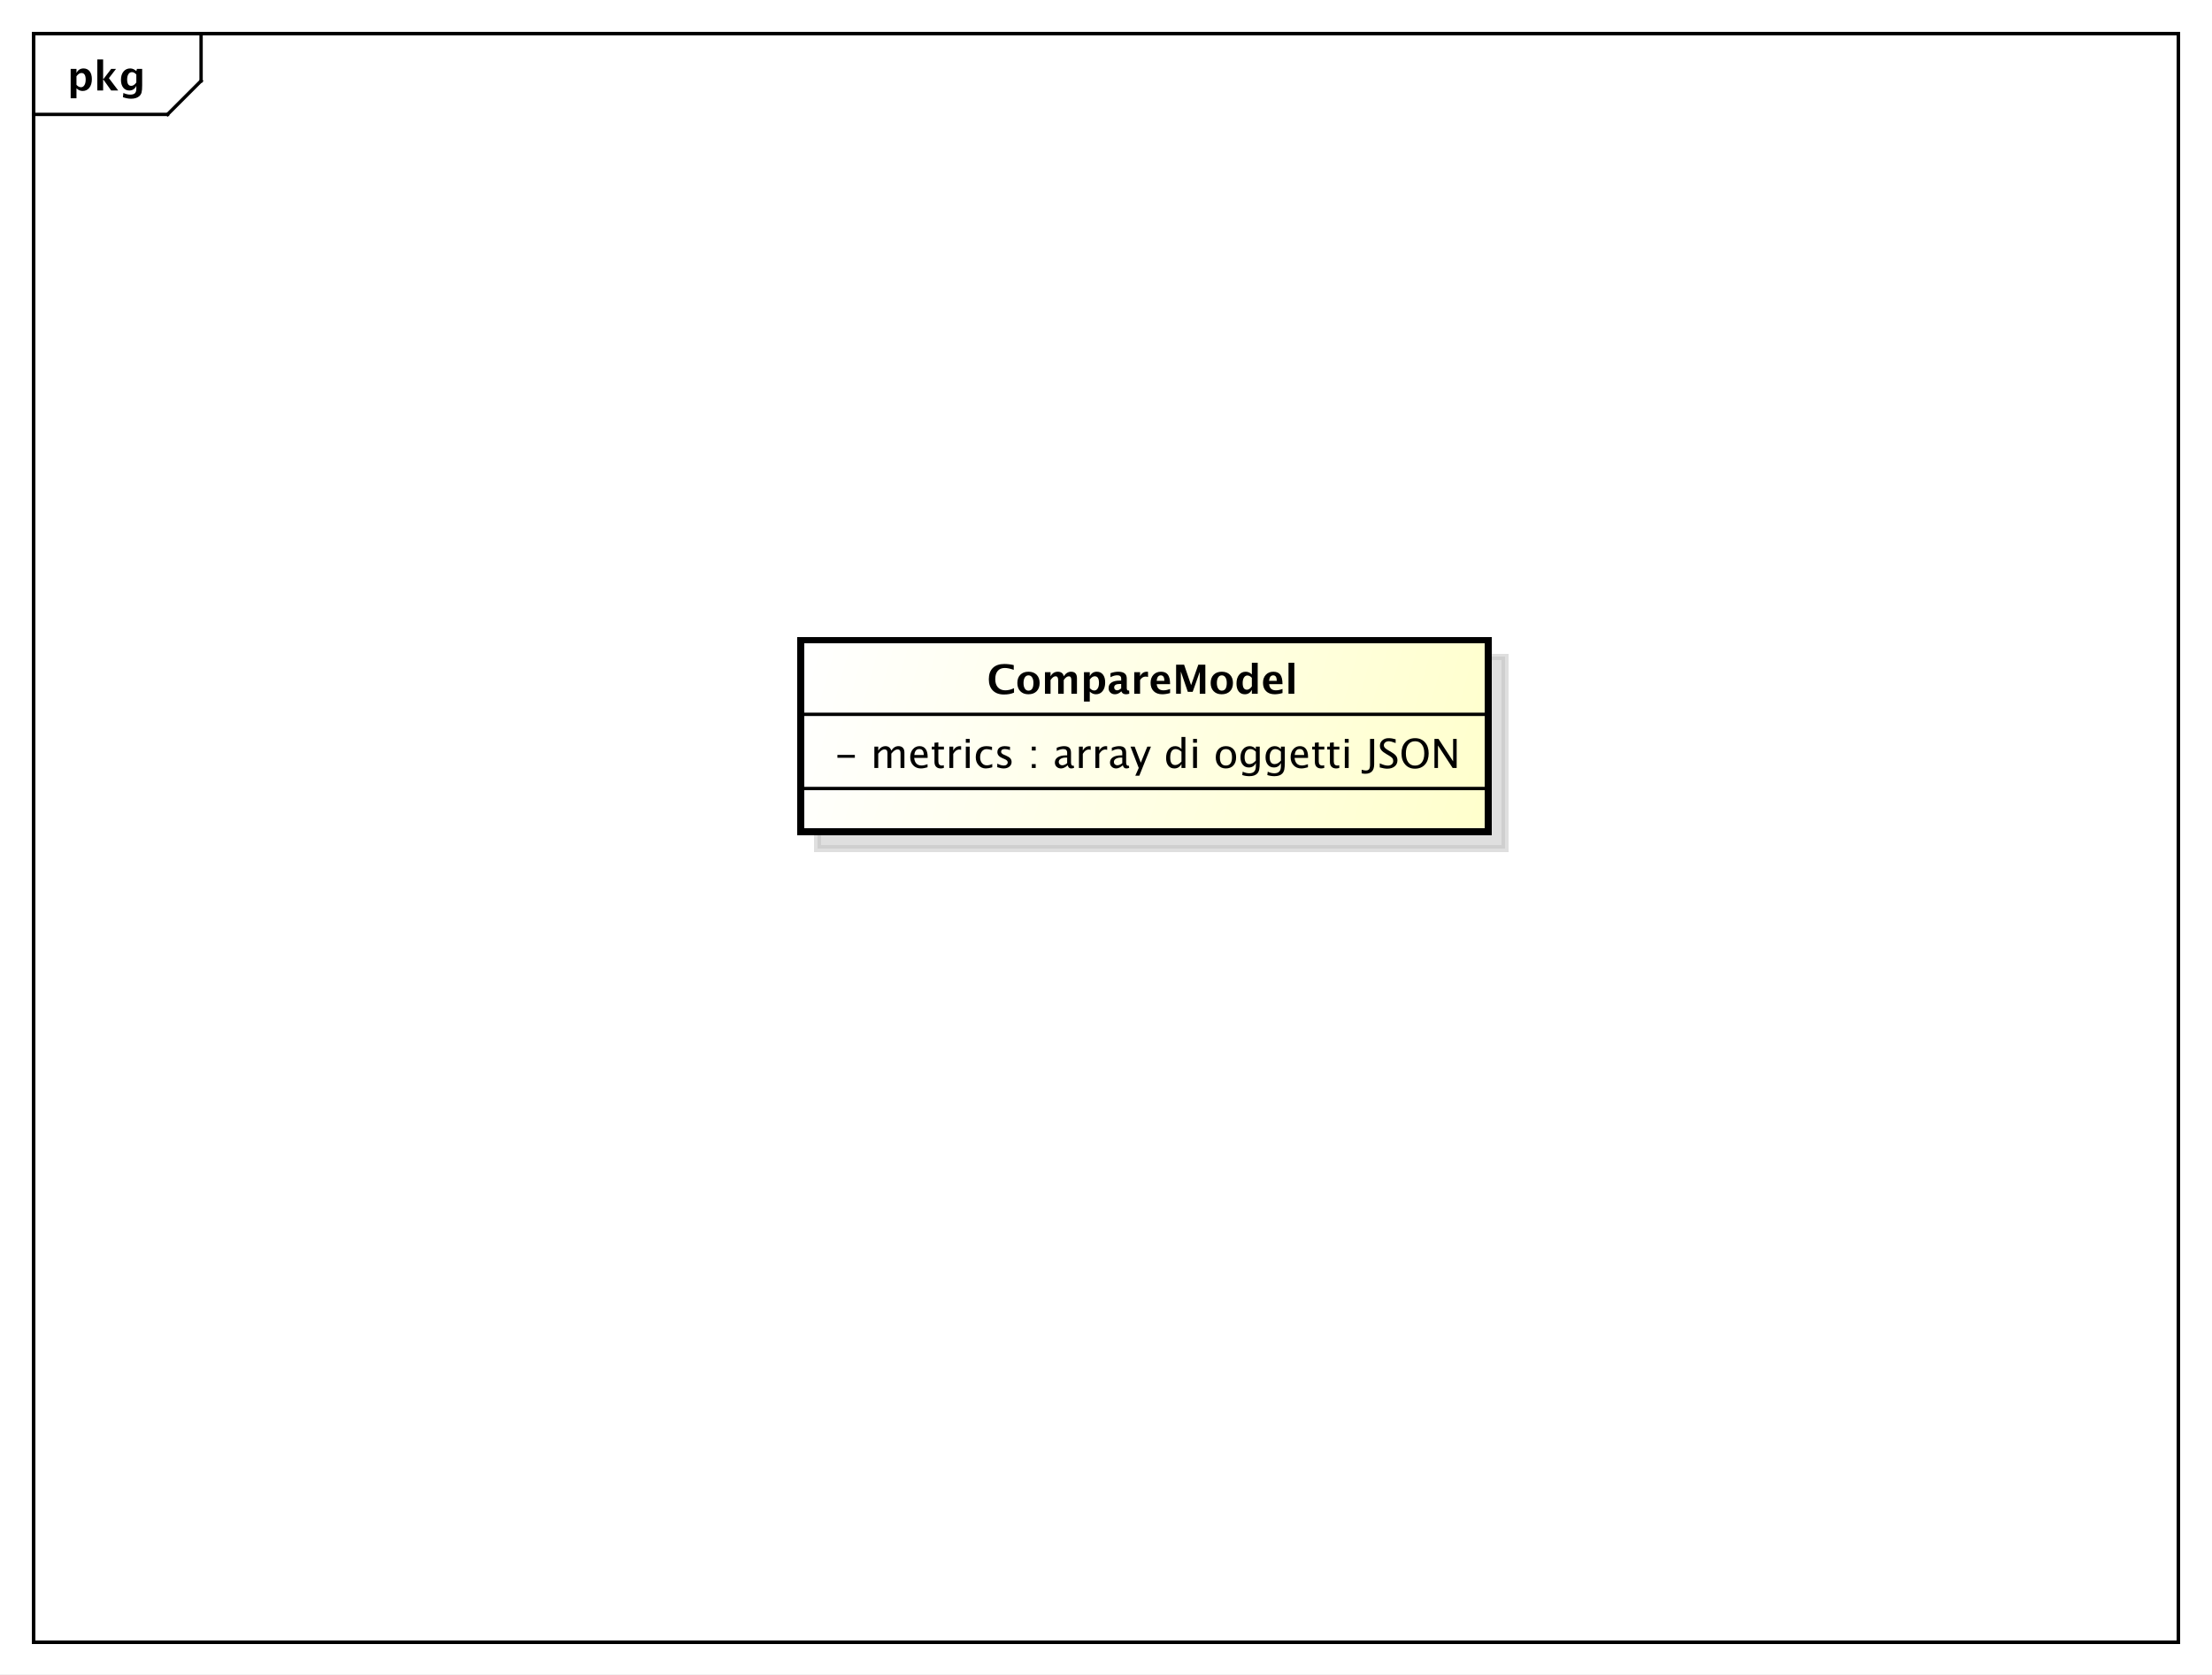
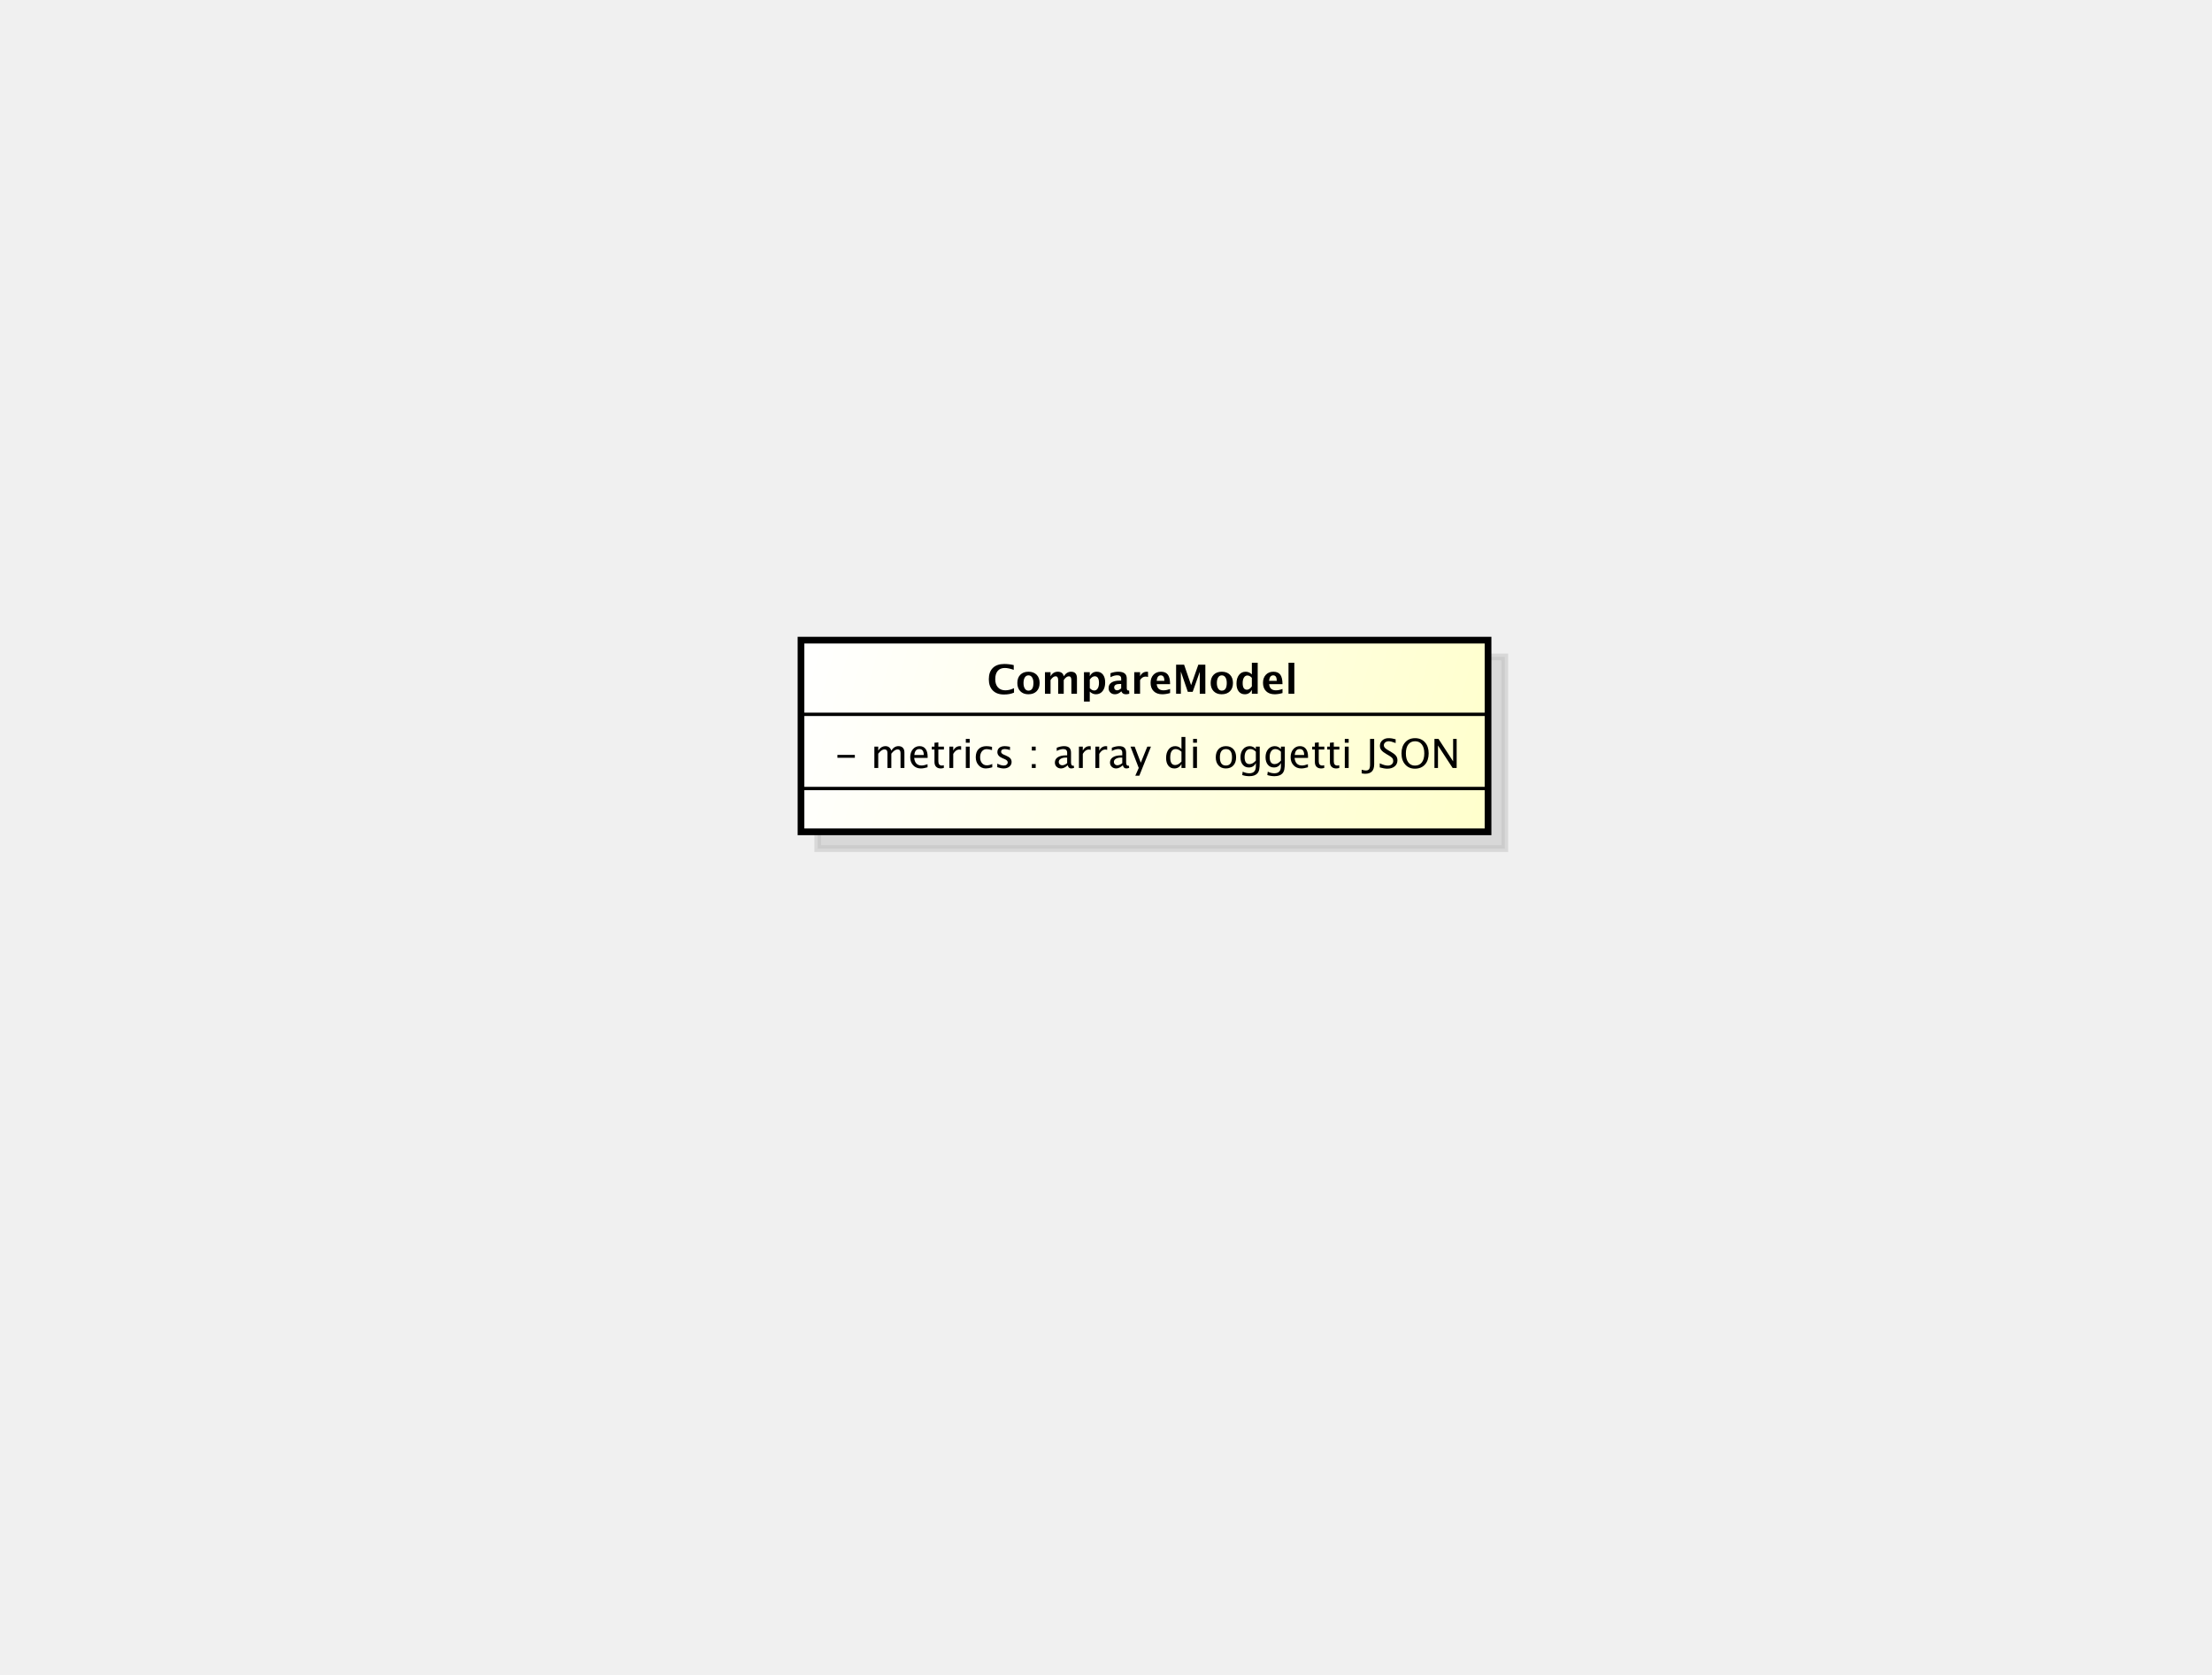
- <svg xmlns="http://www.w3.org/2000/svg" style="fill-opacity:1; color-rendering:auto; color-interpolation:auto; stroke:black; text-rendering:auto; stroke-linecap:square; stroke-miterlimit:10; stroke-opacity:1; shape-rendering:auto; fill:black; stroke-dasharray:none; font-weight:normal; stroke-width:1; font-family:'Dialog'; font-style:normal; stroke-linejoin:miter; font-size:12; stroke-dashoffset:0; image-rendering:auto;" width="880" height="666">
-   <defs id="genericDefs" />
-   <g>
+ <svg xmlns="http://www.w3.org/2000/svg" xmlns:xlink="http://www.w3.org/1999/xlink" style="fill-opacity:1; color-rendering:auto; color-interpolation:auto; stroke:black; text-rendering:auto; stroke-linecap:square; stroke-miterlimit:10; stroke-opacity:1; shape-rendering:auto; fill:black; stroke-dasharray:none; font-weight:normal; stroke-width:1; font-family:'Dialog'; font-style:normal; stroke-linejoin:miter; font-size:12; stroke-dashoffset:0; image-rendering:auto;" width="880" height="666" id="svg2" version="1.1">
+   <defs id="genericDefs">
+     <linearGradient xlink:href="#linearGradient1" id="linearGradient3054" gradientUnits="userSpaceOnUse" spreadMethod="pad" x1="239" y1="191" x2="444" y2="249" />
+     <linearGradient xlink:href="#linearGradient1" id="linearGradient3056" gradientUnits="userSpaceOnUse" spreadMethod="pad" x1="239" y1="191" x2="444" y2="249" />
+     <linearGradient xlink:href="#linearGradient1" id="linearGradient3058" gradientUnits="userSpaceOnUse" spreadMethod="pad" x1="239" y1="191" x2="444" y2="249" />
    <defs id="defs1">
-       <linearGradient x1="239" gradientUnits="userSpaceOnUse" x2="444" y1="191" y2="249" id="linearGradient1" spreadMethod="pad">
-         <stop style="stop-opacity:1; stop-color:white;" offset="0%" />
-         <stop style="stop-opacity:1; stop-color:rgb(255,255,204);" offset="100%" />
+       <linearGradient spreadMethod="pad" id="linearGradient1" y2="249" y1="191" x2="444" gradientUnits="userSpaceOnUse" x1="239">
+         <stop id="stop9" offset="0%" style="stop-opacity:1; stop-color:white;" />
+         <stop id="stop11" offset="100%" style="stop-opacity:1; stop-color:rgb(255,255,204);" />
      </linearGradient>
-       <clipPath clipPathUnits="userSpaceOnUse" id="clipPath1">
-         <path d="M0 0 L880 0 L880 666 L0 666 L0 0 Z" />
+       <clipPath id="clipPath1" clipPathUnits="userSpaceOnUse">
+         <path id="path14" d="M0 0 L880 0 L880 666 L0 666 L0 0 Z" />
      </clipPath>
-       <clipPath clipPathUnits="userSpaceOnUse" id="clipPath2">
-         <path d="M0 0 L660 0 L660 499.5 L0 499.5 L0 0 Z" />
+       <clipPath id="clipPath2" clipPathUnits="userSpaceOnUse">
+         <path id="path17" d="M0 0 L660 0 L660 499.5 L0 499.5 L0 0 Z" />
      </clipPath>
-       <clipPath clipPathUnits="userSpaceOnUse" id="clipPath3">
-         <path d="M-20 -27 L640 -27 L640 472.5 L-20 472.5 L-20 -27 Z" />
+       <clipPath id="clipPath3" clipPathUnits="userSpaceOnUse">
+         <path id="path20" d="M-20 -27 L640 -27 L640 472.5 L-20 472.5 L-20 -27 Z" />
      </clipPath>
-       <clipPath clipPathUnits="userSpaceOnUse" id="clipPath4">
-         <path d="M-5 -5 L655 -5 L655 494.5 L-5 494.5 L-5 -5 Z" />
+       <clipPath id="clipPath4" clipPathUnits="userSpaceOnUse">
+         <path id="path23" d="M-5 -5 L655 -5 L655 494.5 L-5 494.5 L-5 -5 Z" />
      </clipPath>
-       <clipPath clipPathUnits="userSpaceOnUse" id="clipPath5">
-         <path d="M-249 -229.133 L411 -229.133 L411 270.367 L-249 270.367 L-249 -229.133 Z" />
+       <clipPath id="clipPath5" clipPathUnits="userSpaceOnUse">
+         <path id="path26" d="M-249 -229.133 L411 -229.133 L411 270.367 L-249 270.367 L-249 -229.133 Z" />
      </clipPath>
-       <clipPath clipPathUnits="userSpaceOnUse" id="clipPath6">
-         <path d="M-294.5 -207 L365.5 -207 L365.5 292.5 L-294.5 292.5 L-294.5 -207 Z" />
+       <clipPath id="clipPath6" clipPathUnits="userSpaceOnUse">
+         <path id="path29" d="M-294.5 -207 L365.5 -207 L365.5 292.5 L-294.5 292.5 L-294.5 -207 Z" />
      </clipPath>
    </defs>
-     <g style="fill:white; stroke:white;">
-       <rect x="0" y="0" width="880" style="clip-path:url(#clipPath1); stroke:none;" height="666" />
-     </g>
-     <g style="shape-rendering:crispEdges; text-rendering:geometricPrecision;" transform="scale(1.3333,1.3333)">
-       <rect x="10" y="10" width="640" style="fill:none; clip-path:url(#clipPath2);" height="480" />
-       <line x1="60" x2="60" y1="11" style="clip-path:url(#clipPath2); fill:none; text-rendering:optimizeLegibility; shape-rendering:auto;" y2="24.133" />
-       <line x1="60" x2="50" y1="24.133" style="clip-path:url(#clipPath2); fill:none; text-rendering:optimizeLegibility; shape-rendering:auto;" y2="34.133" />
-       <line x1="50" x2="10" y1="34.133" style="clip-path:url(#clipPath2); fill:none; text-rendering:optimizeLegibility; shape-rendering:auto;" y2="34.133" />
-     </g>
-     <g style="text-rendering:optimizeLegibility; font-family:sans-serif; font-weight:bold;" transform="matrix(1.3333,0,0,1.3333,0,0) translate(20,27)">
-       <path d="M1.084 2.314 L1.084 -6.434 L2.818 -6.434 L2.818 -5.221 Q3.486 -6.58 4.922 -6.58 Q6.082 -6.58 6.747 -5.731 Q7.412 -4.881 7.412 -3.393 Q7.412 -1.775 6.662 -0.815 Q5.912 0.146 4.652 0.146 Q3.639 0.146 2.818 -0.65 L2.818 2.314 ZM2.818 -1.682 Q3.451 -0.979 4.166 -0.979 Q4.805 -0.979 5.186 -1.597 Q5.566 -2.215 5.566 -3.246 Q5.566 -5.221 4.295 -5.221 Q3.527 -5.221 2.818 -4.231 ZM9.035 0 L9.035 -9.252 L10.77 -9.252 L10.77 -3.434 L10.881 -3.434 L13.172 -6.434 L14.613 -6.434 L12.498 -3.68 L15.275 0 L13.166 0 L10.881 -3.217 L10.77 -3.217 L10.77 0 ZM16.676 1.998 L16.816 0.738 Q17.889 1.23 18.861 1.23 Q19.822 1.23 20.25 0.82 Q20.678 0.41 20.678 -0.51 L20.678 -1.389 Q20.045 0 18.586 0 Q17.438 0 16.764 -0.858 Q16.09 -1.717 16.09 -3.182 Q16.09 -4.723 16.846 -5.651 Q17.602 -6.58 18.855 -6.58 Q19.84 -6.58 20.678 -5.783 L20.859 -6.434 L22.418 -6.434 L22.418 -1.523 Q22.418 -0.053 22.239 0.598 Q22.061 1.248 21.545 1.705 Q20.678 2.455 19.102 2.455 Q17.982 2.455 16.676 1.998 ZM20.678 -2.397 L20.678 -4.769 Q20.051 -5.479 19.365 -5.479 Q18.709 -5.479 18.322 -4.881 Q17.936 -4.283 17.936 -3.275 Q17.936 -1.389 19.148 -1.389 Q19.986 -1.389 20.678 -2.397 Z" style="clip-path:url(#clipPath3); stroke:none;" />
-     </g>
-     <g transform="matrix(1.3333,0,0,1.3333,0,0) translate(5,5)" style="fill-opacity:0.502; fill:rgb(192,192,192); text-rendering:geometricPrecision; font-family:sans-serif; shape-rendering:crispEdges; stroke:rgb(192,192,192); font-weight:bold; stroke-width:2; stroke-opacity:0.502;">
-       <rect x="239" y="191" width="205" style="clip-path:url(#clipPath4); stroke:none;" height="57.188" />
-       <rect x="239" y="191" width="205" style="fill:none; clip-path:url(#clipPath4);" height="57.188" />
-     </g>
-     <g transform="matrix(1.3333,0,0,1.3333,0,0)" style="fill:url(#linearGradient1); text-rendering:geometricPrecision; font-family:sans-serif; shape-rendering:crispEdges; stroke:url(#linearGradient1); font-weight:bold; stroke-width:2;">
-       <rect x="239" y="191" width="205" style="clip-path:url(#clipPath2); stroke:none;" height="57.188" />
-       <rect x="239" y="191" width="205" style="clip-path:url(#clipPath2); fill:none; stroke:black;" height="57.188" />
-     </g>
-     <g style="text-rendering:optimizeLegibility; stroke-width:2; font-family:sans-serif;" transform="matrix(1.3333,0,0,1.3333,0,0) translate(249,229.1328)">
-       <path d="M0.867 -3.035 L0.867 -3.902 L6.07 -3.902 L6.07 -3.035 ZM11.895 0 L11.895 -6.363 L13.049 -6.363 L13.049 -5.168 Q13.893 -6.504 15.217 -6.504 Q16.494 -6.504 16.957 -5.168 Q17.777 -6.51 19.09 -6.51 Q19.934 -6.51 20.396 -6.015 Q20.859 -5.519 20.859 -4.629 L20.859 0 L19.699 0 L19.699 -4.447 Q19.699 -5.537 18.838 -5.537 Q17.941 -5.537 16.957 -4.266 L16.957 0 L15.797 0 L15.797 -4.447 Q15.797 -5.543 14.918 -5.543 Q14.045 -5.543 13.049 -4.266 L13.049 0 ZM27.762 -0.205 Q26.602 0.146 25.775 0.146 Q24.369 0.146 23.481 -0.788 Q22.594 -1.723 22.594 -3.211 Q22.594 -4.658 23.376 -5.584 Q24.158 -6.51 25.377 -6.51 Q26.531 -6.51 27.161 -5.689 Q27.791 -4.869 27.791 -3.357 L27.785 -3 L23.771 -3 Q24.023 -0.732 25.992 -0.732 Q26.713 -0.732 27.762 -1.119 ZM23.824 -3.867 L26.631 -3.867 Q26.631 -5.643 25.307 -5.643 Q23.977 -5.643 23.824 -3.867 ZM31.693 0.146 Q30.814 0.146 30.322 -0.357 Q29.83 -0.861 29.83 -1.758 L29.83 -5.496 L29.033 -5.496 L29.033 -6.363 L29.83 -6.363 L29.83 -7.518 L30.984 -7.629 L30.984 -6.363 L32.648 -6.363 L32.648 -5.496 L30.984 -5.496 L30.984 -1.969 Q30.984 -0.721 32.062 -0.721 Q32.291 -0.721 32.619 -0.797 L32.619 0 Q32.086 0.146 31.693 0.146 ZM34.272 0 L34.272 -6.363 L35.426 -6.363 L35.426 -5.168 Q36.111 -6.504 37.418 -6.504 Q37.594 -6.504 37.787 -6.475 L37.787 -5.396 Q37.488 -5.496 37.26 -5.496 Q36.164 -5.496 35.426 -4.195 L35.426 0 ZM39.182 0 L39.182 -6.363 L40.336 -6.363 L40.336 0 ZM39.182 -7.518 L39.182 -8.672 L40.336 -8.672 L40.336 -7.518 ZM45.135 0.146 Q43.846 0.146 42.996 -0.809 Q42.147 -1.764 42.147 -3.217 Q42.147 -4.769 42.987 -5.637 Q43.828 -6.504 45.334 -6.504 Q46.078 -6.504 46.998 -6.299 L46.998 -5.332 Q46.02 -5.619 45.404 -5.619 Q44.52 -5.619 43.983 -4.954 Q43.447 -4.289 43.447 -3.182 Q43.447 -2.109 43.998 -1.447 Q44.549 -0.785 45.44 -0.785 Q46.23 -0.785 47.068 -1.19 L47.068 -0.193 Q45.949 0.146 45.135 0.146 ZM50.484 0.146 Q49.693 0.146 48.562 -0.223 L48.562 -1.283 Q49.693 -0.721 50.531 -0.721 Q51.029 -0.721 51.357 -0.99 Q51.685 -1.26 51.685 -1.664 Q51.685 -2.256 50.766 -2.643 L50.092 -2.93 Q48.598 -3.551 48.598 -4.717 Q48.598 -5.549 49.187 -6.026 Q49.775 -6.504 50.801 -6.504 Q51.334 -6.504 52.119 -6.357 L52.359 -6.311 L52.359 -5.35 Q51.393 -5.637 50.824 -5.637 Q49.711 -5.637 49.711 -4.828 Q49.711 -4.307 50.555 -3.949 L51.111 -3.715 Q52.055 -3.316 52.447 -2.874 Q52.84 -2.432 52.84 -1.77 Q52.84 -0.932 52.178 -0.393 Q51.516 0.146 50.484 0.146 ZM58.875 0 L58.875 -1.154 L60.029 -1.154 L60.029 0 ZM58.875 -5.203 L58.875 -6.363 L60.029 -6.363 L60.029 -5.203 ZM69.586 -0.809 Q68.549 0.146 67.588 0.146 Q66.797 0.146 66.275 -0.349 Q65.754 -0.844 65.754 -1.6 Q65.754 -2.643 66.63 -3.202 Q67.506 -3.762 69.141 -3.762 L69.416 -3.762 L69.416 -4.529 Q69.416 -5.637 68.279 -5.637 Q67.365 -5.637 66.305 -5.074 L66.305 -6.029 Q67.471 -6.504 68.49 -6.504 Q69.557 -6.504 70.064 -6.023 Q70.57 -5.543 70.57 -4.529 L70.57 -1.647 Q70.57 -0.656 71.18 -0.656 Q71.256 -0.656 71.402 -0.68 L71.484 -0.041 Q71.092 0.146 70.617 0.146 Q69.809 0.146 69.586 -0.809 ZM69.416 -1.435 L69.416 -3.082 L69.029 -3.094 Q68.08 -3.094 67.494 -2.733 Q66.908 -2.373 66.908 -1.787 Q66.908 -1.371 67.201 -1.084 Q67.494 -0.797 67.916 -0.797 Q68.637 -0.797 69.416 -1.435 ZM72.932 0 L72.932 -6.363 L74.086 -6.363 L74.086 -5.168 Q74.772 -6.504 76.078 -6.504 Q76.254 -6.504 76.447 -6.475 L76.447 -5.396 Q76.148 -5.496 75.92 -5.496 Q74.824 -5.496 74.086 -4.195 L74.086 0 ZM77.842 0 L77.842 -6.363 L78.996 -6.363 L78.996 -5.168 Q79.682 -6.504 80.988 -6.504 Q81.164 -6.504 81.357 -6.475 L81.357 -5.396 Q81.059 -5.496 80.83 -5.496 Q79.734 -5.496 78.996 -4.195 L78.996 0 ZM86.033 -0.809 Q84.996 0.146 84.035 0.146 Q83.244 0.146 82.723 -0.349 Q82.201 -0.844 82.201 -1.6 Q82.201 -2.643 83.077 -3.202 Q83.953 -3.762 85.588 -3.762 L85.863 -3.762 L85.863 -4.529 Q85.863 -5.637 84.727 -5.637 Q83.812 -5.637 82.752 -5.074 L82.752 -6.029 Q83.918 -6.504 84.938 -6.504 Q86.004 -6.504 86.511 -6.023 Q87.018 -5.543 87.018 -4.529 L87.018 -1.647 Q87.018 -0.656 87.627 -0.656 Q87.703 -0.656 87.85 -0.68 L87.932 -0.041 Q87.539 0.146 87.064 0.146 Q86.256 0.146 86.033 -0.809 ZM85.863 -1.435 L85.863 -3.082 L85.477 -3.094 Q84.527 -3.094 83.941 -2.733 Q83.356 -2.373 83.356 -1.787 Q83.356 -1.371 83.648 -1.084 Q83.941 -0.797 84.363 -0.797 Q85.084 -0.797 85.863 -1.435 ZM89.748 2.314 L90.779 0 L88.318 -6.363 L89.566 -6.363 L91.389 -1.57 L93.334 -6.363 L94.424 -6.363 L90.949 2.314 ZM103.529 0 L103.529 -1.195 Q102.826 0.146 101.408 0.146 Q100.26 0.146 99.601 -0.691 Q98.941 -1.529 98.941 -2.982 Q98.941 -4.57 99.689 -5.537 Q100.436 -6.504 101.654 -6.504 Q102.785 -6.504 103.529 -5.637 L103.529 -9.252 L104.689 -9.252 L104.689 0 ZM103.529 -4.846 Q102.633 -5.637 101.83 -5.637 Q100.172 -5.637 100.172 -3.1 Q100.172 -0.867 101.648 -0.867 Q102.609 -0.867 103.529 -1.916 ZM106.998 0 L106.998 -6.363 L108.152 -6.363 L108.152 0 ZM106.998 -7.518 L106.998 -8.672 L108.152 -8.672 L108.152 -7.518 ZM116.754 0.146 Q115.389 0.146 114.574 -0.759 Q113.76 -1.664 113.76 -3.182 Q113.76 -4.717 114.577 -5.61 Q115.394 -6.504 116.795 -6.504 Q118.195 -6.504 119.013 -5.61 Q119.83 -4.717 119.83 -3.193 Q119.83 -1.635 119.01 -0.744 Q118.189 0.146 116.754 0.146 ZM116.772 -0.721 Q118.606 -0.721 118.606 -3.193 Q118.606 -5.637 116.795 -5.637 Q114.99 -5.637 114.99 -3.182 Q114.99 -0.721 116.772 -0.721 ZM121.658 2.115 L121.793 1.113 Q122.795 1.588 123.768 1.588 Q125.719 1.588 125.719 -0.48 L125.719 -1.482 Q125.08 -0.146 123.621 -0.146 Q122.478 -0.146 121.805 -0.979 Q121.131 -1.81 121.131 -3.223 Q121.131 -4.676 121.898 -5.59 Q122.666 -6.504 123.885 -6.504 Q124.951 -6.504 125.719 -5.637 L125.719 -6.363 L126.879 -6.363 L126.879 -1.734 Q126.879 -0.24 126.724 0.477 Q126.568 1.195 126.141 1.652 Q125.385 2.455 123.791 2.455 Q122.678 2.455 121.658 2.115 ZM125.719 -2.203 L125.719 -4.846 Q124.957 -5.637 124.061 -5.637 Q123.264 -5.637 122.812 -4.998 Q122.361 -4.359 122.361 -3.246 Q122.361 -1.154 123.832 -1.154 Q124.834 -1.154 125.719 -2.203 ZM129.141 2.115 L129.275 1.113 Q130.277 1.588 131.25 1.588 Q133.201 1.588 133.201 -0.48 L133.201 -1.482 Q132.562 -0.146 131.103 -0.146 Q129.961 -0.146 129.287 -0.979 Q128.613 -1.81 128.613 -3.223 Q128.613 -4.676 129.381 -5.59 Q130.148 -6.504 131.367 -6.504 Q132.434 -6.504 133.201 -5.637 L133.201 -6.363 L134.361 -6.363 L134.361 -1.734 Q134.361 -0.24 134.206 0.477 Q134.051 1.195 133.623 1.652 Q132.867 2.455 131.273 2.455 Q130.16 2.455 129.141 2.115 ZM133.201 -2.203 L133.201 -4.846 Q132.44 -5.637 131.543 -5.637 Q130.746 -5.637 130.295 -4.998 Q129.844 -4.359 129.844 -3.246 Q129.844 -1.154 131.315 -1.154 Q132.316 -1.154 133.201 -2.203 ZM141.264 -0.205 Q140.103 0.146 139.277 0.146 Q137.871 0.146 136.983 -0.788 Q136.096 -1.723 136.096 -3.211 Q136.096 -4.658 136.878 -5.584 Q137.66 -6.51 138.879 -6.51 Q140.033 -6.51 140.663 -5.689 Q141.293 -4.869 141.293 -3.357 L141.287 -3 L137.273 -3 Q137.525 -0.732 139.494 -0.732 Q140.215 -0.732 141.264 -1.119 ZM137.326 -3.867 L140.133 -3.867 Q140.133 -5.643 138.809 -5.643 Q137.478 -5.643 137.326 -3.867 ZM145.195 0.146 Q144.316 0.146 143.824 -0.357 Q143.332 -0.861 143.332 -1.758 L143.332 -5.496 L142.535 -5.496 L142.535 -6.363 L143.332 -6.363 L143.332 -7.518 L144.486 -7.629 L144.486 -6.363 L146.15 -6.363 L146.15 -5.496 L144.486 -5.496 L144.486 -1.969 Q144.486 -0.721 145.565 -0.721 Q145.793 -0.721 146.121 -0.797 L146.121 0 Q145.588 0.146 145.195 0.146 ZM149.684 0.146 Q148.805 0.146 148.312 -0.357 Q147.82 -0.861 147.82 -1.758 L147.82 -5.496 L147.023 -5.496 L147.023 -6.363 L147.82 -6.363 L147.82 -7.518 L148.975 -7.629 L148.975 -6.363 L150.639 -6.363 L150.639 -5.496 L148.975 -5.496 L148.975 -1.969 Q148.975 -0.721 150.053 -0.721 Q150.281 -0.721 150.609 -0.797 L150.609 0 Q150.076 0.146 149.684 0.146 ZM152.262 0 L152.262 -6.363 L153.416 -6.363 L153.416 0 ZM152.262 -7.518 L152.262 -8.672 L153.416 -8.672 L153.416 -7.518 ZM157.295 1.611 L157.295 0.521 Q157.998 0.75 158.537 0.75 Q159.24 0.75 159.519 0.349 Q159.797 -0.053 159.797 -1.055 L159.797 -8.672 L161.027 -8.672 L161.027 -1.096 Q161.027 1.734 158.35 1.734 Q157.94 1.734 157.295 1.611 ZM164.924 0.217 Q164.051 0.217 162.691 -0.164 L162.691 -1.383 Q164.156 -0.703 165.1 -0.703 Q165.826 -0.703 166.269 -1.084 Q166.711 -1.465 166.711 -2.086 Q166.711 -2.596 166.421 -2.953 Q166.131 -3.311 165.352 -3.75 L164.754 -4.096 Q163.647 -4.729 163.192 -5.288 Q162.738 -5.848 162.738 -6.592 Q162.738 -7.594 163.465 -8.241 Q164.191 -8.889 165.316 -8.889 Q166.318 -8.889 167.432 -8.555 L167.432 -7.43 Q166.06 -7.969 165.387 -7.969 Q164.748 -7.969 164.332 -7.629 Q163.916 -7.289 163.916 -6.773 Q163.916 -6.34 164.221 -6.006 Q164.525 -5.672 165.334 -5.209 L165.955 -4.857 Q167.08 -4.219 167.525 -3.65 Q167.971 -3.082 167.971 -2.285 Q167.971 -1.154 167.136 -0.469 Q166.301 0.217 164.924 0.217 ZM173.18 0.217 Q171.375 0.217 170.276 -1.034 Q169.178 -2.285 169.178 -4.342 Q169.178 -6.41 170.282 -7.649 Q171.387 -8.889 173.232 -8.889 Q175.072 -8.889 176.18 -7.652 Q177.287 -6.416 177.287 -4.354 Q177.287 -2.25 176.18 -1.017 Q175.072 0.217 173.18 0.217 ZM173.197 -0.703 Q174.527 -0.703 175.254 -1.661 Q175.981 -2.619 175.981 -4.365 Q175.981 -6.059 175.251 -7.014 Q174.522 -7.969 173.232 -7.969 Q171.938 -7.969 171.211 -7.011 Q170.484 -6.053 170.484 -4.348 Q170.484 -2.648 171.205 -1.676 Q171.926 -0.703 173.197 -0.703 ZM179.01 0 L179.01 -8.672 L180.217 -8.672 L184.582 -1.975 L184.582 -8.672 L185.637 -8.672 L185.637 0 L184.435 0 L180.065 -6.697 L180.065 0 Z" style="clip-path:url(#clipPath5); stroke:none;" />
-     </g>
-     <g style="font-family:sans-serif; text-rendering:optimizeLegibility;" transform="matrix(1.3333,0,0,1.3333,0,0)">
-       <line x1="239" x2="444" y1="235.266" style="fill:none; clip-path:url(#clipPath2);" y2="235.266" />
-       <line x1="239" x2="444" y1="213.133" style="fill:none; clip-path:url(#clipPath2);" y2="213.133" />
-     </g>
-     <g style="text-rendering:optimizeLegibility; font-family:sans-serif; font-weight:bold;" transform="matrix(1.3333,0,0,1.3333,0,0) translate(294.5,207)">
-       <path d="M8.062 -0.346 Q6.803 0.217 5.057 0.217 Q2.924 0.217 1.734 -0.984 Q0.545 -2.186 0.545 -4.336 Q0.545 -6.527 1.743 -7.708 Q2.941 -8.889 5.162 -8.889 Q6.58 -8.889 7.981 -8.555 L7.981 -7.143 Q6.393 -7.699 5.32 -7.699 Q3.949 -7.699 3.205 -6.829 Q2.461 -5.959 2.461 -4.359 Q2.461 -2.789 3.261 -1.91 Q4.061 -1.031 5.484 -1.031 Q6.762 -1.031 8.062 -1.676 ZM12.334 0.146 Q10.828 0.146 9.94 -0.765 Q9.053 -1.676 9.053 -3.217 Q9.053 -4.775 9.946 -5.678 Q10.84 -6.58 12.375 -6.58 Q13.916 -6.58 14.81 -5.678 Q15.703 -4.775 15.703 -3.228 Q15.703 -1.647 14.807 -0.75 Q13.91 0.146 12.334 0.146 ZM12.363 -0.938 Q13.857 -0.938 13.857 -3.228 Q13.857 -4.277 13.462 -4.887 Q13.066 -5.496 12.375 -5.496 Q11.69 -5.496 11.294 -4.887 Q10.898 -4.277 10.898 -3.217 Q10.898 -2.168 11.291 -1.553 Q11.684 -0.938 12.363 -0.938 ZM17.297 0 L17.297 -6.434 L18.961 -6.434 L18.961 -5.221 Q19.723 -6.58 21.129 -6.58 Q21.855 -6.58 22.324 -6.223 Q22.793 -5.865 22.898 -5.221 Q23.801 -6.58 25.078 -6.58 Q26.842 -6.58 26.842 -4.635 L26.842 0 L25.178 0 L25.178 -4.066 Q25.178 -5.209 24.416 -5.209 Q23.637 -5.209 22.898 -4.084 L22.898 0 L21.234 0 L21.234 -4.066 Q21.234 -5.215 20.467 -5.215 Q19.699 -5.215 18.961 -4.084 L18.961 0 ZM28.934 2.314 L28.934 -6.434 L30.668 -6.434 L30.668 -5.221 Q31.336 -6.58 32.772 -6.58 Q33.932 -6.58 34.597 -5.731 Q35.262 -4.881 35.262 -3.393 Q35.262 -1.775 34.512 -0.815 Q33.762 0.146 32.502 0.146 Q31.488 0.146 30.668 -0.65 L30.668 2.314 ZM30.668 -1.682 Q31.301 -0.979 32.016 -0.979 Q32.654 -0.979 33.035 -1.597 Q33.416 -2.215 33.416 -3.246 Q33.416 -5.221 32.145 -5.221 Q31.377 -5.221 30.668 -4.231 ZM40.037 -0.691 Q39.17 0.146 38.18 0.146 Q37.336 0.146 36.809 -0.369 Q36.281 -0.885 36.281 -1.705 Q36.281 -2.772 37.134 -3.349 Q37.986 -3.926 39.574 -3.926 L40.037 -3.926 L40.037 -4.512 Q40.037 -5.514 38.895 -5.514 Q37.881 -5.514 36.844 -4.939 L36.844 -6.135 Q38.022 -6.58 39.176 -6.58 Q41.701 -6.58 41.701 -4.57 L41.701 -1.723 Q41.701 -0.967 42.188 -0.967 Q42.275 -0.967 42.416 -0.99 L42.457 -0.018 Q41.906 0.146 41.484 0.146 Q40.418 0.146 40.113 -0.691 ZM40.037 -1.623 L40.037 -2.93 L39.627 -2.93 Q37.945 -2.93 37.945 -1.875 Q37.945 -1.518 38.188 -1.274 Q38.432 -1.031 38.789 -1.031 Q39.398 -1.031 40.037 -1.623 ZM43.94 0 L43.94 -6.434 L45.674 -6.434 L45.674 -5.221 Q46.348 -6.58 47.725 -6.58 Q47.889 -6.58 48.047 -6.545 L48.047 -4.998 Q47.678 -5.133 47.361 -5.133 Q46.324 -5.133 45.674 -4.084 L45.674 0 ZM54.633 -0.217 Q53.397 0.146 52.289 0.146 Q50.678 0.146 49.746 -0.768 Q48.815 -1.682 48.815 -3.264 Q48.815 -4.758 49.667 -5.669 Q50.52 -6.58 51.92 -6.58 Q53.332 -6.58 53.982 -5.689 Q54.633 -4.799 54.633 -2.871 L50.643 -2.871 Q50.818 -1.031 52.664 -1.031 Q53.537 -1.031 54.633 -1.435 ZM50.619 -3.85 L52.928 -3.85 Q52.928 -5.496 51.867 -5.496 Q50.789 -5.496 50.619 -3.85 ZM56.426 0 L56.426 -8.672 L58.816 -8.672 L60.902 -2.572 L63.053 -8.672 L65.15 -8.672 L65.15 0 L63.486 0 L63.486 -6.545 L61.371 -0.58 L59.918 -0.58 L57.844 -6.633 L57.844 0 ZM70.019 0.146 Q68.514 0.146 67.626 -0.765 Q66.738 -1.676 66.738 -3.217 Q66.738 -4.775 67.632 -5.678 Q68.525 -6.58 70.061 -6.58 Q71.602 -6.58 72.495 -5.678 Q73.389 -4.775 73.389 -3.228 Q73.389 -1.647 72.492 -0.75 Q71.596 0.146 70.019 0.146 ZM70.049 -0.938 Q71.543 -0.938 71.543 -3.228 Q71.543 -4.277 71.147 -4.887 Q70.752 -5.496 70.061 -5.496 Q69.375 -5.496 68.98 -4.887 Q68.584 -4.277 68.584 -3.217 Q68.584 -2.168 68.977 -1.553 Q69.369 -0.938 70.049 -0.938 ZM79.031 0 L79.031 -1.213 Q78.363 0.146 76.928 0.146 Q75.768 0.146 75.106 -0.703 Q74.443 -1.553 74.443 -3.041 Q74.443 -4.658 75.19 -5.619 Q75.938 -6.58 77.197 -6.58 Q78.205 -6.58 79.031 -5.783 L79.031 -9.252 L80.772 -9.252 L80.772 0 ZM79.031 -4.752 Q78.404 -5.455 77.689 -5.455 Q77.051 -5.455 76.67 -4.84 Q76.289 -4.225 76.289 -3.188 Q76.289 -1.213 77.555 -1.213 Q78.328 -1.213 79.031 -2.203 ZM88.172 -0.217 Q86.936 0.146 85.828 0.146 Q84.217 0.146 83.285 -0.768 Q82.353 -1.682 82.353 -3.264 Q82.353 -4.758 83.206 -5.669 Q84.059 -6.58 85.459 -6.58 Q86.871 -6.58 87.522 -5.689 Q88.172 -4.799 88.172 -2.871 L84.182 -2.871 Q84.357 -1.031 86.203 -1.031 Q87.076 -1.031 88.172 -1.435 ZM84.158 -3.85 L86.467 -3.85 Q86.467 -5.496 85.406 -5.496 Q84.328 -5.496 84.158 -3.85 ZM89.965 0 L89.965 -9.252 L91.699 -9.252 L91.699 0 Z" style="clip-path:url(#clipPath6); stroke:none;" />
-     </g>
+   </defs>
+   <g id="g49" style="font-weight:bold;fill:#c0c0c0;fill-opacity:0.502;stroke:#c0c0c0;stroke-width:2;stroke-opacity:0.502;font-family:sans-serif" transform="matrix(1.3333,0,0,1.3333,6.6665,6.6665)">
+     <rect clip-path="url(#clipPath4)" id="rect51" height="57.188" style="stroke:none" width="205" y="191" x="239" />
+     <rect clip-path="url(#clipPath4)" id="rect53" height="57.188" style="fill:none" width="205" y="191" x="239" />
+   </g>
+   <g id="g55" style="font-weight:bold;fill:url(#linearGradient3056);stroke:url(#linearGradient3058);stroke-width:2;font-family:sans-serif" transform="scale(1.3333,1.3333)">
+     <rect clip-path="url(#clipPath2)" id="rect57" height="57.188" style="fill:url(#linearGradient3054);stroke:none" width="205" y="191" x="239" />
+     <rect clip-path="url(#clipPath2)" id="rect59" height="57.188" style="fill:none;stroke:#000000" width="205" y="191" x="239" />
+   </g>
+   <g id="g61" transform="matrix(1.3333,0,0,1.3333,331.9917,305.5028)" style="stroke-width:2;font-family:sans-serif">
+     <path clip-path="url(#clipPath5)" id="path63" style="stroke:none" d="m 0.867,-3.035 0,-0.867 5.203,0 0,0.867 z M 11.895,0 l 0,-6.363 1.154,0 0,1.195 q 0.844,-1.336 2.168,-1.336 1.277,0 1.74,1.336 0.82,-1.342 2.133,-1.342 0.844,0 1.307,0.495 0.463,0.495 0.463,1.386 l 0,4.629 -1.16,0 0,-4.447 q 0,-1.09 -0.861,-1.09 -0.896,0 -1.881,1.272 l 0,4.266 -1.16,0 0,-4.447 q 0,-1.096 -0.879,-1.096 -0.873,0 -1.869,1.277 l 0,4.266 z m 15.867,-0.205 q -1.16,0.352 -1.986,0.352 -1.406,0 -2.294,-0.935 -0.888,-0.935 -0.888,-2.423 0,-1.447 0.782,-2.373 0.782,-0.926 2.001,-0.926 1.154,0 1.784,0.82 0.63,0.82 0.63,2.332 L 27.785,-3 23.771,-3 q 0.252,2.268 2.221,2.268 0.721,0 1.77,-0.387 z m -3.938,-3.662 2.807,0 q 0,-1.775 -1.324,-1.775 -1.33,0 -1.482,1.775 z m 7.869,4.014 q -0.879,0 -1.371,-0.504 -0.492,-0.504 -0.492,-1.4 l 0,-3.738 -0.797,0 0,-0.867 0.797,0 0,-1.154 1.154,-0.111 0,1.266 1.664,0 0,0.867 -1.664,0 0,3.527 q 0,1.248 1.078,1.248 0.229,0 0.557,-0.076 l 0,0.797 Q 32.086,0.146 31.693,0.146 z M 34.272,0 l 0,-6.363 1.154,0 0,1.195 q 0.685,-1.336 1.992,-1.336 0.176,0 0.369,0.029 l 0,1.078 q -0.299,-0.1 -0.527,-0.1 -1.096,0 -1.834,1.301 l 0,4.195 z m 4.91,0 0,-6.363 1.154,0 0,6.363 z m 0,-7.518 0,-1.154 1.154,0 0,1.154 z m 5.953,7.664 q -1.289,0 -2.139,-0.955 -0.85,-0.955 -0.85,-2.408 0,-1.553 0.841,-2.42 0.841,-0.867 2.347,-0.867 0.744,0 1.664,0.205 l 0,0.967 q -0.979,-0.287 -1.594,-0.287 -0.885,0 -1.421,0.665 -0.536,0.665 -0.536,1.772 0,1.072 0.551,1.734 0.551,0.662 1.442,0.662 0.791,0 1.629,-0.404 l 0,0.996 q -1.119,0.34 -1.934,0.34 z m 5.35,0 q -0.791,0 -1.922,-0.369 l 0,-1.06 q 1.131,0.562 1.969,0.562 0.498,0 0.826,-0.27 0.328,-0.27 0.328,-0.674 0,-0.592 -0.92,-0.979 l -0.674,-0.287 q -1.494,-0.621 -1.494,-1.787 0,-0.832 0.589,-1.31 0.589,-0.477 1.614,-0.477 0.533,0 1.318,0.146 l 0.24,0.047 0,0.961 q -0.967,-0.287 -1.535,-0.287 -1.113,0 -1.113,0.809 0,0.521 0.844,0.879 l 0.557,0.234 q 0.943,0.398 1.336,0.841 0.393,0.442 0.393,1.105 0,0.838 -0.662,1.377 -0.662,0.539 -1.693,0.539 z M 58.875,0 l 0,-1.154 1.154,0 0,1.154 z m 0,-5.203 0,-1.16 1.154,0 0,1.16 z m 10.711,4.394 q -1.037,0.955 -1.998,0.955 -0.791,0 -1.312,-0.495 -0.521,-0.495 -0.521,-1.251 0,-1.043 0.876,-1.603 0.876,-0.56 2.511,-0.56 l 0.275,0 0,-0.768 q 0,-1.107 -1.137,-1.107 -0.914,0 -1.975,0.562 l 0,-0.955 q 1.166,-0.475 2.186,-0.475 1.066,0 1.573,0.48 0.507,0.48 0.507,1.494 l 0,2.883 q 0,0.99 0.609,0.99 0.076,0 0.223,-0.024 l 0.082,0.639 q -0.393,0.188 -0.867,0.188 -0.809,0 -1.031,-0.955 z m -0.17,-0.627 0,-1.647 -0.387,-0.012 q -0.949,0 -1.535,0.36 -0.586,0.36 -0.586,0.946 0,0.416 0.293,0.703 0.293,0.287 0.715,0.287 0.721,0 1.5,-0.639 z M 72.932,0 l 0,-6.363 1.154,0 0,1.195 q 0.686,-1.336 1.992,-1.336 0.176,0 0.369,0.029 l 0,1.078 q -0.299,-0.1 -0.527,-0.1 -1.096,0 -1.834,1.301 l 0,4.195 z m 4.91,0 0,-6.363 1.154,0 0,1.195 q 0.685,-1.336 1.992,-1.336 0.176,0 0.369,0.029 l 0,1.078 q -0.299,-0.1 -0.527,-0.1 -1.096,0 -1.834,1.301 l 0,4.195 z m 8.191,-0.809 q -1.037,0.955 -1.998,0.955 -0.791,0 -1.312,-0.495 -0.521,-0.495 -0.521,-1.251 0,-1.043 0.876,-1.603 0.876,-0.56 2.511,-0.56 l 0.275,0 0,-0.768 q 0,-1.107 -1.137,-1.107 -0.914,0 -1.975,0.562 l 0,-0.955 q 1.166,-0.475 2.186,-0.475 1.066,0 1.573,0.48 0.507,0.48 0.507,1.494 l 0,2.883 q 0,0.99 0.609,0.99 0.076,0 0.223,-0.024 l 0.082,0.639 q -0.393,0.188 -0.867,0.188 -0.809,0 -1.031,-0.955 z m -0.17,-0.627 0,-1.647 -0.387,-0.012 q -0.949,0 -1.535,0.36 -0.586,0.36 -0.586,0.946 0,0.416 0.293,0.703 0.293,0.287 0.715,0.287 0.721,0 1.5,-0.639 z M 89.748,2.314 90.779,0 l -2.461,-6.363 1.248,0 1.822,4.793 1.945,-4.793 1.09,0 -3.475,8.678 z M 103.529,0 l 0,-1.195 q -0.703,1.342 -2.121,1.342 -1.148,0 -1.808,-0.838 -0.659,-0.838 -0.659,-2.291 0,-1.588 0.747,-2.555 0.747,-0.967 1.966,-0.967 1.131,0 1.875,0.867 l 0,-3.615 1.16,0 0,9.252 z m 0,-4.846 q -0.896,-0.791 -1.699,-0.791 -1.658,0 -1.658,2.537 0,2.232 1.476,2.232 0.961,0 1.881,-1.049 z M 106.998,0 l 0,-6.363 1.154,0 0,6.363 z m 0,-7.518 0,-1.154 1.154,0 0,1.154 z m 9.756,7.664 q -1.365,0 -2.18,-0.905 -0.814,-0.905 -0.814,-2.423 0,-1.535 0.817,-2.429 0.817,-0.893 2.218,-0.893 1.4,0 2.218,0.893 0.817,0.894 0.817,2.417 0,1.559 -0.82,2.449 -0.82,0.891 -2.256,0.891 z m 0.018,-0.867 q 1.834,0 1.834,-2.473 0,-2.443 -1.811,-2.443 -1.805,0 -1.805,2.455 0,2.461 1.781,2.461 z m 4.887,2.836 0.135,-1.002 q 1.002,0.475 1.975,0.475 1.951,0 1.951,-2.068 l 0,-1.002 q -0.639,1.336 -2.098,1.336 -1.143,0 -1.816,-0.832 -0.674,-0.832 -0.674,-2.244 0,-1.453 0.767,-2.367 0.768,-0.914 1.986,-0.914 1.066,0 1.834,0.867 l 0,-0.727 1.16,0 0,4.629 q 0,1.494 -0.155,2.212 -0.155,0.718 -0.583,1.175 -0.756,0.803 -2.35,0.803 -1.113,0 -2.133,-0.34 z m 4.061,-4.318 0,-2.643 q -0.762,-0.791 -1.658,-0.791 -0.797,0 -1.248,0.639 -0.451,0.639 -0.451,1.752 0,2.092 1.471,2.092 1.002,0 1.887,-1.049 z m 3.422,4.318 0.135,-1.002 q 1.002,0.475 1.975,0.475 1.951,0 1.951,-2.068 l 0,-1.002 q -0.639,1.336 -2.098,1.336 -1.143,0 -1.816,-0.832 -0.674,-0.832 -0.674,-2.244 0,-1.453 0.768,-2.367 0.767,-0.914 1.986,-0.914 1.066,0 1.834,0.867 l 0,-0.727 1.16,0 0,4.629 q 0,1.494 -0.155,2.212 -0.155,0.718 -0.583,1.175 -0.756,0.803 -2.35,0.803 -1.113,0 -2.133,-0.34 z m 4.061,-4.318 0,-2.643 q -0.762,-0.791 -1.658,-0.791 -0.797,0 -1.248,0.639 -0.451,0.639 -0.451,1.752 0,2.092 1.471,2.092 1.002,0 1.887,-1.049 z m 8.062,1.998 q -1.16,0.352 -1.986,0.352 -1.406,0 -2.294,-0.935 -0.888,-0.935 -0.888,-2.423 0,-1.447 0.782,-2.373 0.782,-0.926 2.001,-0.926 1.154,0 1.784,0.82 0.63,0.82 0.63,2.332 L 141.287,-3 l -4.014,0 q 0.252,2.268 2.221,2.268 0.721,0 1.77,-0.387 z m -3.938,-3.662 2.807,0 q 0,-1.775 -1.324,-1.775 -1.33,0 -1.482,1.775 z m 7.869,4.014 q -0.879,0 -1.371,-0.504 -0.492,-0.504 -0.492,-1.4 l 0,-3.738 -0.797,0 0,-0.867 0.797,0 0,-1.154 1.154,-0.111 0,1.266 1.664,0 0,0.867 -1.664,0 0,3.527 q 0,1.248 1.078,1.248 0.229,0 0.557,-0.076 l 0,0.797 q -0.533,0.146 -0.926,0.146 z m 4.488,0 q -0.879,0 -1.371,-0.504 -0.492,-0.504 -0.492,-1.4 l 0,-3.738 -0.797,0 0,-0.867 0.797,0 0,-1.154 1.154,-0.111 0,1.266 1.664,0 0,0.867 -1.664,0 0,3.527 q 0,1.248 1.078,1.248 0.229,0 0.557,-0.076 l 0,0.797 q -0.533,0.146 -0.926,0.146 z M 152.262,0 l 0,-6.363 1.154,0 0,6.363 z m 0,-7.518 0,-1.154 1.154,0 0,1.154 z m 5.033,9.129 0,-1.09 q 0.703,0.229 1.242,0.229 0.703,0 0.982,-0.401 0.278,-0.401 0.278,-1.403 l 0,-7.617 1.23,0 0,7.576 q 0,2.83 -2.678,2.83 -0.41,0 -1.055,-0.123 z m 7.629,-1.395 q -0.873,0 -2.232,-0.381 l 0,-1.219 q 1.465,0.68 2.408,0.68 0.727,0 1.169,-0.381 0.442,-0.381 0.442,-1.002 0,-0.51 -0.29,-0.867 -0.29,-0.357 -1.069,-0.797 l -0.598,-0.346 q -1.107,-0.633 -1.562,-1.192 -0.454,-0.56 -0.454,-1.304 0,-1.002 0.727,-1.649 0.727,-0.647 1.852,-0.647 1.002,0 2.115,0.334 l 0,1.125 q -1.371,-0.539 -2.045,-0.539 -0.639,0 -1.055,0.34 -0.416,0.34 -0.416,0.856 0,0.434 0.305,0.767 0.305,0.334 1.113,0.797 l 0.621,0.352 q 1.125,0.639 1.57,1.207 0.445,0.568 0.445,1.365 0,1.131 -0.835,1.816 -0.835,0.686 -2.212,0.686 z m 8.256,0 q -1.805,0 -2.903,-1.251 -1.099,-1.251 -1.099,-3.308 0,-2.068 1.105,-3.308 1.105,-1.239 2.95,-1.239 1.84,0 2.947,1.236 1.107,1.236 1.107,3.299 0,2.103 -1.107,3.337 -1.107,1.233 -3,1.233 z m 0.018,-0.92 q 1.33,0 2.057,-0.958 0.727,-0.958 0.727,-2.704 0,-1.693 -0.73,-2.648 -0.73,-0.955 -2.019,-0.955 -1.295,0 -2.022,0.958 -0.727,0.958 -0.727,2.663 0,1.699 0.721,2.672 0.721,0.973 1.992,0.973 z M 179.01,0 l 0,-8.672 1.207,0 4.365,6.697 0,-6.697 1.055,0 0,8.672 -1.201,0 -4.371,-6.697 0,6.697 z" />
+   </g>
+   <g id="g65" transform="scale(1.3333,1.3333)" style="font-family:sans-serif">
+     <line clip-path="url(#clipPath2)" id="line67" y2="235.266" style="fill:none" y1="235.266" x2="444" x1="239" />
+     <line clip-path="url(#clipPath2)" id="line69" y2="213.133" style="fill:none" y1="213.133" x2="444" x1="239" />
+   </g>
+   <g id="g71" transform="matrix(1.3333,0,0,1.3333,392.6569,275.9931)" style="font-weight:bold;font-family:sans-serif">
+     <path clip-path="url(#clipPath6)" id="path73" style="stroke:none" d="m 8.062,-0.346 q -1.26,0.562 -3.006,0.562 -2.133,0 -3.322,-1.201 -1.19,-1.201 -1.19,-3.352 0,-2.191 1.198,-3.372 1.198,-1.181 3.419,-1.181 1.418,0 2.818,0.334 l 0,1.412 q -1.588,-0.557 -2.66,-0.557 -1.371,0 -2.115,0.87 -0.744,0.87 -0.744,2.47 0,1.57 0.8,2.449 0.8,0.879 2.224,0.879 1.277,0 2.578,-0.645 z m 4.271,0.492 q -1.506,0 -2.394,-0.911 -0.888,-0.911 -0.888,-2.452 0,-1.559 0.894,-2.461 0.893,-0.902 2.429,-0.902 1.541,0 2.435,0.902 0.893,0.902 0.893,2.449 0,1.582 -0.896,2.478 -0.896,0.896 -2.473,0.896 z m 0.029,-1.084 q 1.494,0 1.494,-2.291 0,-1.049 -0.396,-1.658 -0.396,-0.609 -1.087,-0.609 -0.685,0 -1.081,0.609 -0.396,0.609 -0.396,1.67 0,1.049 0.393,1.664 0.393,0.615 1.072,0.615 z M 17.297,0 l 0,-6.434 1.664,0 0,1.213 q 0.762,-1.359 2.168,-1.359 0.727,0 1.195,0.357 0.469,0.357 0.574,1.002 0.902,-1.359 2.18,-1.359 1.764,0 1.764,1.945 l 0,4.635 -1.664,0 0,-4.066 q 0,-1.143 -0.762,-1.143 -0.779,0 -1.518,1.125 l 0,4.084 -1.664,0 0,-4.066 q 0,-1.148 -0.768,-1.148 -0.768,0 -1.506,1.131 l 0,4.084 z m 11.637,2.314 0,-8.748 1.734,0 0,1.213 q 0.668,-1.359 2.103,-1.359 1.16,0 1.825,0.85 0.665,0.85 0.665,2.338 0,1.617 -0.75,2.578 -0.75,0.961 -2.01,0.961 -1.014,0 -1.834,-0.797 l 0,2.965 z m 1.734,-3.996 q 0.633,0.703 1.348,0.703 0.639,0 1.02,-0.618 0.381,-0.618 0.381,-1.649 0,-1.975 -1.272,-1.975 -0.767,0 -1.476,0.99 z m 9.369,0.99 q -0.867,0.838 -1.857,0.838 -0.844,0 -1.371,-0.516 -0.527,-0.516 -0.527,-1.336 0,-1.066 0.853,-1.643 0.853,-0.577 2.44,-0.577 l 0.463,0 0,-0.586 q 0,-1.002 -1.143,-1.002 -1.014,0 -2.051,0.574 l 0,-1.195 q 1.178,-0.445 2.332,-0.445 2.525,0 2.525,2.01 l 0,2.848 q 0,0.756 0.486,0.756 0.088,0 0.229,-0.023 l 0.041,0.973 q -0.551,0.164 -0.973,0.164 -1.066,0 -1.371,-0.838 z m 0,-0.932 0,-1.307 -0.41,0 q -1.682,0 -1.682,1.055 0,0.357 0.243,0.601 0.243,0.243 0.601,0.243 0.609,0 1.248,-0.592 z M 43.94,0 l 0,-6.434 1.734,0 0,1.213 q 0.674,-1.359 2.051,-1.359 0.164,0 0.322,0.035 l 0,1.547 q -0.369,-0.135 -0.686,-0.135 -1.037,0 -1.688,1.049 l 0,4.084 z m 10.693,-0.217 q -1.236,0.363 -2.344,0.363 -1.611,0 -2.543,-0.914 -0.932,-0.914 -0.932,-2.496 0,-1.494 0.853,-2.405 0.853,-0.911 2.253,-0.911 1.412,0 2.062,0.891 0.65,0.891 0.65,2.818 l -3.99,0 q 0.176,1.84 2.022,1.84 0.873,0 1.969,-0.404 z m -4.014,-3.633 2.309,0 q 0,-1.647 -1.06,-1.647 -1.078,0 -1.248,1.647 z M 56.426,0 l 0,-8.672 2.391,0 2.086,6.1 2.15,-6.1 2.098,0 0,8.672 -1.664,0 0,-6.545 -2.115,5.965 -1.453,0 -2.074,-6.053 0,6.633 z m 13.594,0.146 q -1.506,0 -2.393,-0.911 -0.888,-0.911 -0.888,-2.452 0,-1.559 0.893,-2.461 0.894,-0.902 2.429,-0.902 1.541,0 2.435,0.902 0.894,0.902 0.894,2.449 0,1.582 -0.896,2.478 -0.896,0.896 -2.473,0.896 z m 0.029,-1.084 q 1.494,0 1.494,-2.291 0,-1.049 -0.396,-1.658 -0.396,-0.609 -1.087,-0.609 -0.685,0 -1.081,0.609 -0.396,0.609 -0.396,1.67 0,1.049 0.393,1.664 0.393,0.615 1.072,0.615 z M 79.031,0 l 0,-1.213 q -0.668,1.359 -2.103,1.359 -1.16,0 -1.822,-0.85 -0.662,-0.85 -0.662,-2.338 0,-1.617 0.747,-2.578 0.747,-0.961 2.007,-0.961 1.008,0 1.834,0.797 l 0,-3.469 1.74,0 0,9.252 z m 0,-4.752 q -0.627,-0.703 -1.342,-0.703 -0.639,0 -1.02,0.615 -0.381,0.615 -0.381,1.652 0,1.975 1.266,1.975 0.773,0 1.476,-0.99 z m 9.141,4.535 q -1.236,0.363 -2.344,0.363 -1.611,0 -2.543,-0.914 -0.932,-0.914 -0.932,-2.496 0,-1.494 0.853,-2.405 0.853,-0.911 2.253,-0.911 1.412,0 2.062,0.891 0.65,0.891 0.65,2.818 l -3.99,0 q 0.176,1.84 2.022,1.84 0.873,0 1.969,-0.404 z m -4.014,-3.633 2.309,0 q 0,-1.647 -1.061,-1.647 -1.078,0 -1.248,1.647 z M 89.965,0 l 0,-9.252 1.734,0 0,9.252 z" />
  </g>
</svg>
